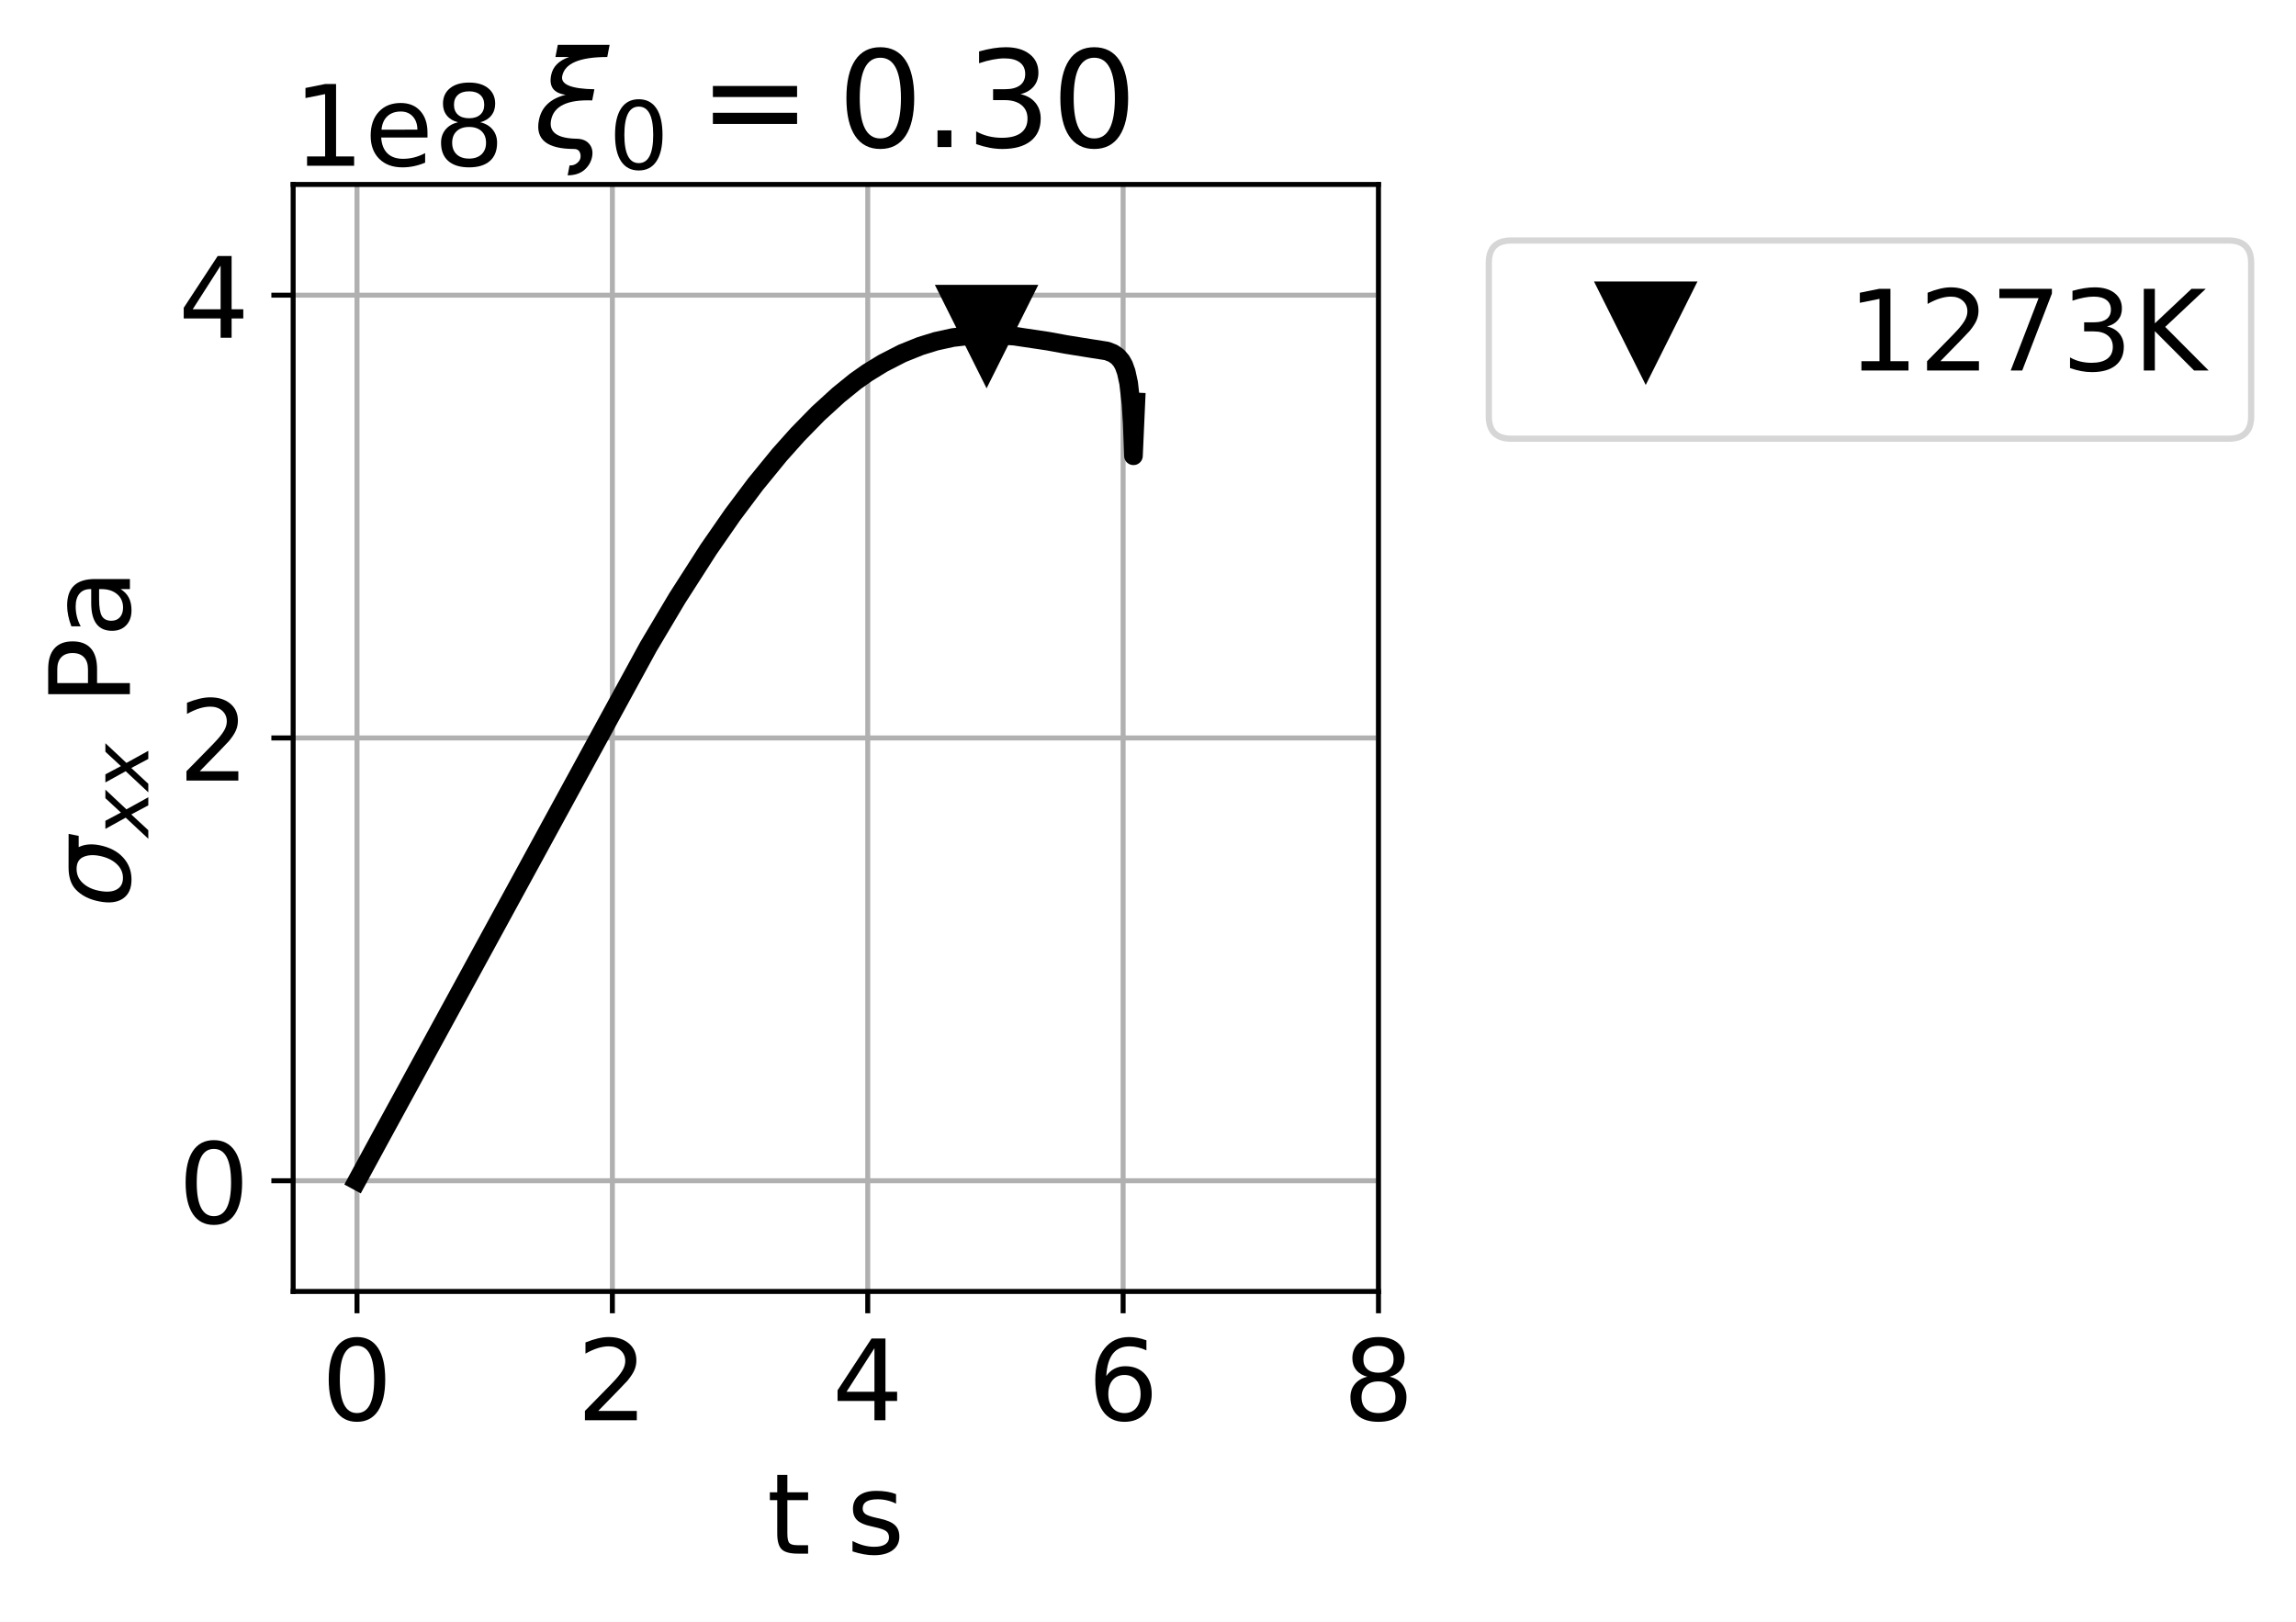
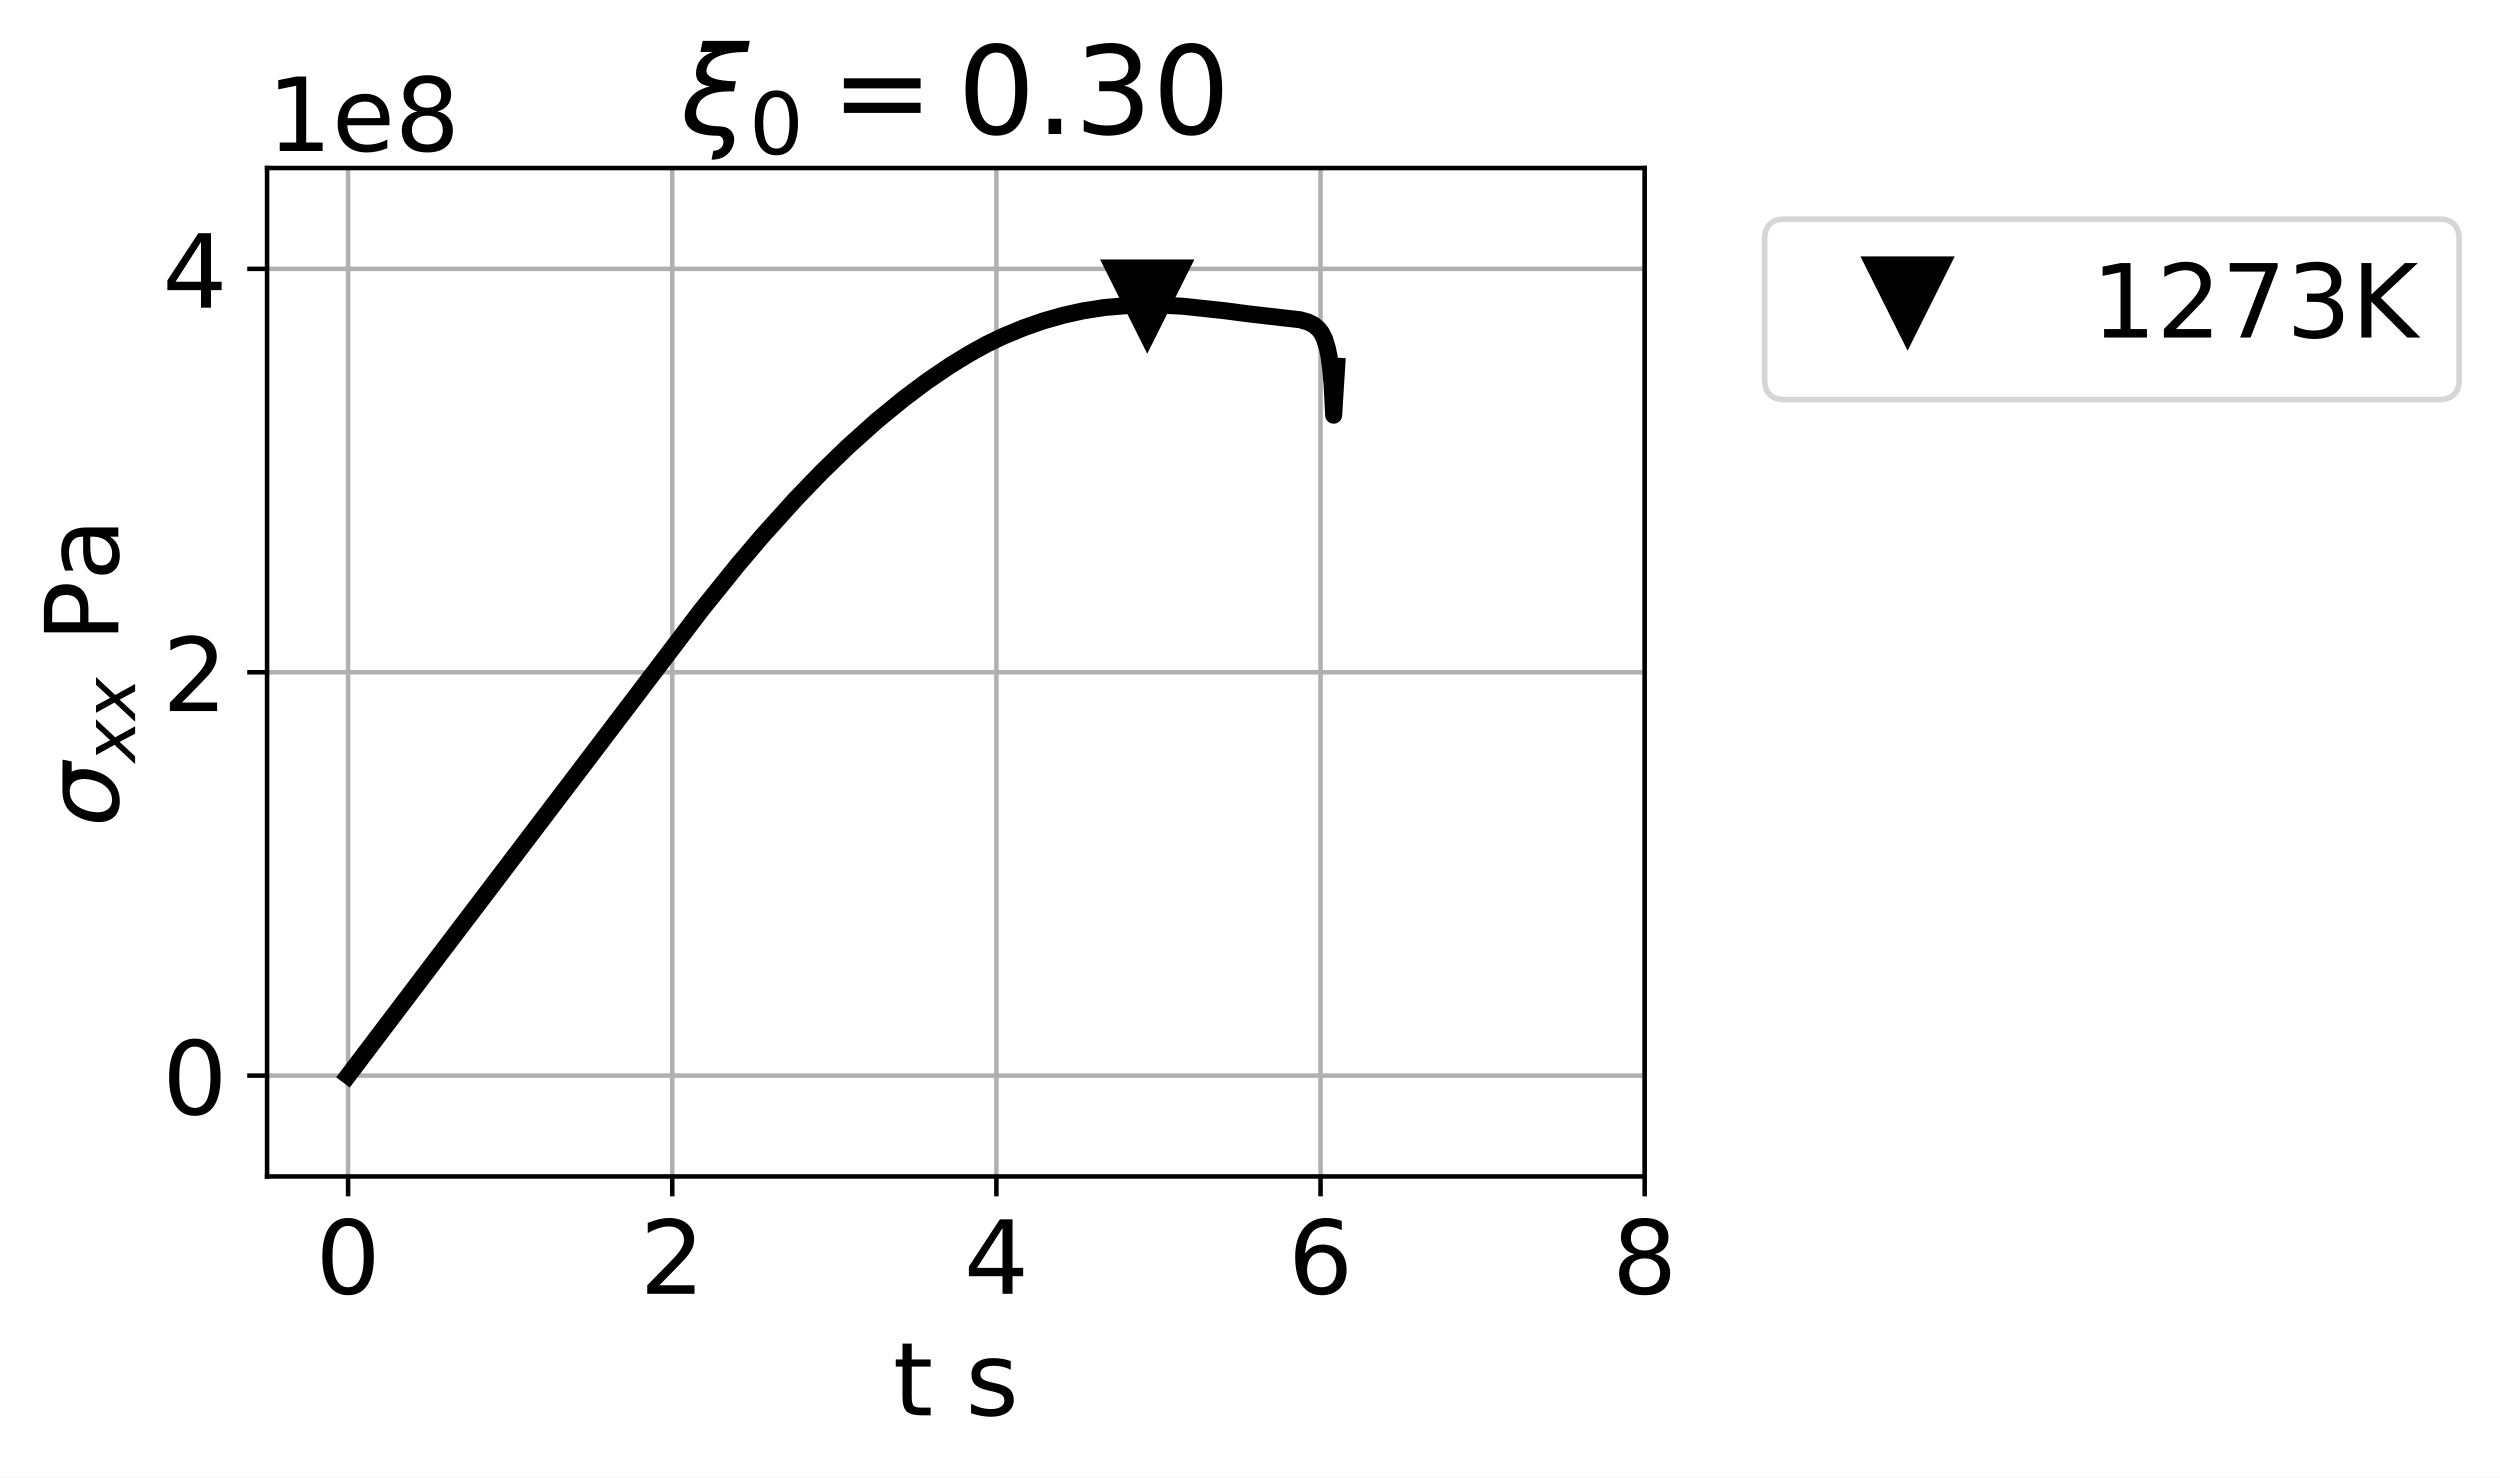
- <svg xmlns="http://www.w3.org/2000/svg" xmlns:xlink="http://www.w3.org/1999/xlink" width="368.675pt" height="260.4pt" viewBox="0 0 368.675 260.4" version="1.1">
+ <svg xmlns="http://www.w3.org/2000/svg" xmlns:xlink="http://www.w3.org/1999/xlink" width="440.642pt" height="260.4pt" viewBox="0 0 440.642 260.4" version="1.1">
  <defs>
    <style type="text/css">*{stroke-linejoin: round; stroke-linecap: butt}</style>
  </defs>
  <g id="figure_1">
    <g id="patch_1">
-       <path d="M 0 260.4  L 368.675 260.4  L 368.675 0  L 0 0  z " style="fill: #ffffff" />
+       <path d="M 0 260.4  L 440.642 260.4  L 440.642 0  L 0 0  z " style="fill: #ffffff" />
    </g>
    <g id="axes_1">
      <g id="patch_2">
-         <path d="M 47.073 207.358  L 221.347 207.358  L 221.347 29.616  L 47.073 29.616  z " style="fill: #ffffff" />
+         <path d="M 47.073 207.358  L 289.887 207.358  L 289.887 29.616  L 47.073 29.616  z " style="fill: #ffffff" />
      </g>
      <g id="matplotlib.axis_1">
        <g id="xtick_1">
          <g id="line2d_1">
-             <path d="M 57.325 207.358  L 57.325 29.616  " clip-path="url(#p0500901566)" style="fill: none; stroke: #b0b0b0; stroke-width: 0.8; stroke-linecap: square" />
+             <path d="M 61.356 207.358  L 61.356 29.616  " clip-path="url(#p888df06849)" style="fill: none; stroke: #b0b0b0; stroke-width: 0.8; stroke-linecap: square" />
          </g>
          <g id="line2d_2">
            <defs>
-               <path id="me81e296a7a" d="M 0 0  L 0 3.5  " style="stroke: #000000; stroke-width: 0.8" />
-             </defs>
-             <g>
-               <use xlink:href="#me81e296a7a" x="57.325" y="207.358" style="stroke: #000000; stroke-width: 0.8" />
+               <path id="mb079c7f43a" d="M 0 0  L 0 3.5  " style="stroke: #000000; stroke-width: 0.8" />
+             </defs>
+             <g>
+               <use xlink:href="#mb079c7f43a" x="61.356" y="207.358" style="stroke: #000000; stroke-width: 0.8" />
            </g>
          </g>
          <g id="text_1">
-             <g transform="translate(51.5983 228.0355) scale(0.18 -0.18)">
+             <g transform="translate(55.63003 228.0355) scale(0.18 -0.18)">
              <defs>
                <path id="DejaVuSans-30" d="M 2034 4250  Q 1547 4250 1301 3770  Q 1056 3291 1056 2328  Q 1056 1369 1301 889  Q 1547 409 2034 409  Q 2525 409 2770 889  Q 3016 1369 3016 2328  Q 3016 3291 2770 3770  Q 2525 4250 2034 4250  z M 2034 4750  Q 2819 4750 3233 4129  Q 3647 3509 3647 2328  Q 3647 1150 3233 529  Q 2819 -91 2034 -91  Q 1250 -91 836 529  Q 422 1150 422 2328  Q 422 3509 836 4129  Q 1250 4750 2034 4750  z " transform="scale(0.015625)" />
              </defs>
              <use xlink:href="#DejaVuSans-30" />
            </g>
          </g>
        </g>
        <g id="xtick_2">
          <g id="line2d_3">
-             <path d="M 98.33 207.358  L 98.33 29.616  " clip-path="url(#p0500901566)" style="fill: none; stroke: #b0b0b0; stroke-width: 0.8; stroke-linecap: square" />
+             <path d="M 118.489 207.358  L 118.489 29.616  " clip-path="url(#p888df06849)" style="fill: none; stroke: #b0b0b0; stroke-width: 0.8; stroke-linecap: square" />
          </g>
          <g id="line2d_4">
            <g>
-               <use xlink:href="#me81e296a7a" x="98.33" y="207.358" style="stroke: #000000; stroke-width: 0.8" />
+               <use xlink:href="#mb079c7f43a" x="118.489" y="207.358" style="stroke: #000000; stroke-width: 0.8" />
            </g>
          </g>
          <g id="text_2">
-             <g transform="translate(92.604 228.0355) scale(0.18 -0.18)">
+             <g transform="translate(112.7627 228.0355) scale(0.18 -0.18)">
              <defs>
                <path id="DejaVuSans-32" d="M 1228 531  L 3431 531  L 3431 0  L 469 0  L 469 531  Q 828 903 1448 1529  Q 2069 2156 2228 2338  Q 2531 2678 2651 2914  Q 2772 3150 2772 3378  Q 2772 3750 2511 3984  Q 2250 4219 1831 4219  Q 1534 4219 1204 4116  Q 875 4013 500 3803  L 500 4441  Q 881 4594 1212 4672  Q 1544 4750 1819 4750  Q 2544 4750 2975 4387  Q 3406 4025 3406 3419  Q 3406 3131 3298 2873  Q 3191 2616 2906 2266  Q 2828 2175 2409 1742  Q 1991 1309 1228 531  z " transform="scale(0.015625)" />
              </defs>
              <use xlink:href="#DejaVuSans-32" />
            </g>
          </g>
        </g>
        <g id="xtick_3">
          <g id="line2d_5">
-             <path d="M 139.336 207.358  L 139.336 29.616  " clip-path="url(#p0500901566)" style="fill: none; stroke: #b0b0b0; stroke-width: 0.8; stroke-linecap: square" />
+             <path d="M 175.622 207.358  L 175.622 29.616  " clip-path="url(#p888df06849)" style="fill: none; stroke: #b0b0b0; stroke-width: 0.8; stroke-linecap: square" />
          </g>
          <g id="line2d_6">
            <g>
-               <use xlink:href="#me81e296a7a" x="139.336" y="207.358" style="stroke: #000000; stroke-width: 0.8" />
+               <use xlink:href="#mb079c7f43a" x="175.622" y="207.358" style="stroke: #000000; stroke-width: 0.8" />
            </g>
          </g>
          <g id="text_3">
-             <g transform="translate(133.6097 228.0355) scale(0.18 -0.18)">
+             <g transform="translate(169.8953 228.0355) scale(0.18 -0.18)">
              <defs>
                <path id="DejaVuSans-34" d="M 2419 4116  L 825 1625  L 2419 1625  L 2419 4116  z M 2253 4666  L 3047 4666  L 3047 1625  L 3713 1625  L 3713 1100  L 3047 1100  L 3047 0  L 2419 0  L 2419 1100  L 313 1100  L 313 1709  L 2253 4666  z " transform="scale(0.015625)" />
              </defs>
              <use xlink:href="#DejaVuSans-34" />
            </g>
          </g>
        </g>
        <g id="xtick_4">
          <g id="line2d_7">
-             <path d="M 180.342 207.358  L 180.342 29.616  " clip-path="url(#p0500901566)" style="fill: none; stroke: #b0b0b0; stroke-width: 0.8; stroke-linecap: square" />
+             <path d="M 232.754 207.358  L 232.754 29.616  " clip-path="url(#p888df06849)" style="fill: none; stroke: #b0b0b0; stroke-width: 0.8; stroke-linecap: square" />
          </g>
          <g id="line2d_8">
            <g>
-               <use xlink:href="#me81e296a7a" x="180.342" y="207.358" style="stroke: #000000; stroke-width: 0.8" />
+               <use xlink:href="#mb079c7f43a" x="232.754" y="207.358" style="stroke: #000000; stroke-width: 0.8" />
            </g>
          </g>
          <g id="text_4">
-             <g transform="translate(174.6154 228.0355) scale(0.18 -0.18)">
+             <g transform="translate(227.028 228.0355) scale(0.18 -0.18)">
              <defs>
                <path id="DejaVuSans-36" d="M 2113 2584  Q 1688 2584 1439 2293  Q 1191 2003 1191 1497  Q 1191 994 1439 701  Q 1688 409 2113 409  Q 2538 409 2786 701  Q 3034 994 3034 1497  Q 3034 2003 2786 2293  Q 2538 2584 2113 2584  z M 3366 4563  L 3366 3988  Q 3128 4100 2886 4159  Q 2644 4219 2406 4219  Q 1781 4219 1451 3797  Q 1122 3375 1075 2522  Q 1259 2794 1537 2939  Q 1816 3084 2150 3084  Q 2853 3084 3261 2657  Q 3669 2231 3669 1497  Q 3669 778 3244 343  Q 2819 -91 2113 -91  Q 1303 -91 875 529  Q 447 1150 447 2328  Q 447 3434 972 4092  Q 1497 4750 2381 4750  Q 2619 4750 2861 4703  Q 3103 4656 3366 4563  z " transform="scale(0.015625)" />
              </defs>
              <use xlink:href="#DejaVuSans-36" />
            </g>
          </g>
        </g>
        <g id="xtick_5">
          <g id="line2d_9">
-             <path d="M 221.347 207.358  L 221.347 29.616  " clip-path="url(#p0500901566)" style="fill: none; stroke: #b0b0b0; stroke-width: 0.8; stroke-linecap: square" />
+             <path d="M 289.887 207.358  L 289.887 29.616  " clip-path="url(#p888df06849)" style="fill: none; stroke: #b0b0b0; stroke-width: 0.8; stroke-linecap: square" />
          </g>
          <g id="line2d_10">
            <g>
-               <use xlink:href="#me81e296a7a" x="221.347" y="207.358" style="stroke: #000000; stroke-width: 0.8" />
+               <use xlink:href="#mb079c7f43a" x="289.887" y="207.358" style="stroke: #000000; stroke-width: 0.8" />
            </g>
          </g>
          <g id="text_5">
-             <g transform="translate(215.6211 228.0355) scale(0.18 -0.18)">
+             <g transform="translate(284.1606 228.0355) scale(0.18 -0.18)">
              <defs>
                <path id="DejaVuSans-38" d="M 2034 2216  Q 1584 2216 1326 1975  Q 1069 1734 1069 1313  Q 1069 891 1326 650  Q 1584 409 2034 409  Q 2484 409 2743 651  Q 3003 894 3003 1313  Q 3003 1734 2745 1975  Q 2488 2216 2034 2216  z M 1403 2484  Q 997 2584 770 2862  Q 544 3141 544 3541  Q 544 4100 942 4425  Q 1341 4750 2034 4750  Q 2731 4750 3128 4425  Q 3525 4100 3525 3541  Q 3525 3141 3298 2862  Q 3072 2584 2669 2484  Q 3125 2378 3379 2068  Q 3634 1759 3634 1313  Q 3634 634 3220 271  Q 2806 -91 2034 -91  Q 1263 -91 848 271  Q 434 634 434 1313  Q 434 1759 690 2068  Q 947 2378 1403 2484  z M 1172 3481  Q 1172 3119 1398 2916  Q 1625 2713 2034 2713  Q 2441 2713 2670 2916  Q 2900 3119 2900 3481  Q 2900 3844 2670 4047  Q 2441 4250 2034 4250  Q 1625 4250 1398 4047  Q 1172 3844 1172 3481  z " transform="scale(0.015625)" />
              </defs>
              <use xlink:href="#DejaVuSans-38" />
            </g>
          </g>
        </g>
        <g id="text_6">
-           <g transform="translate(123.1332 249.4561) scale(0.18 -0.18)">
+           <g transform="translate(157.403 249.4561) scale(0.18 -0.18)">
            <defs>
              <path id="DejaVuSans-74" d="M 1172 4494  L 1172 3500  L 2356 3500  L 2356 3053  L 1172 3053  L 1172 1153  Q 1172 725 1289 603  Q 1406 481 1766 481  L 2356 481  L 2356 0  L 1766 0  Q 1100 0 847 248  Q 594 497 594 1153  L 594 3053  L 172 3053  L 172 3500  L 594 3500  L 594 4494  L 1172 4494  z " transform="scale(0.015625)" />
              <path id="DejaVuSans-20" transform="scale(0.015625)" />
              <path id="DejaVuSans-73" d="M 2834 3397  L 2834 2853  Q 2591 2978 2328 3040  Q 2066 3103 1784 3103  Q 1356 3103 1142 2972  Q 928 2841 928 2578  Q 928 2378 1081 2264  Q 1234 2150 1697 2047  L 1894 2003  Q 2506 1872 2764 1633  Q 3022 1394 3022 966  Q 3022 478 2636 193  Q 2250 -91 1575 -91  Q 1294 -91 989 -36  Q 684 19 347 128  L 347 722  Q 666 556 975 473  Q 1284 391 1588 391  Q 1994 391 2212 530  Q 2431 669 2431 922  Q 2431 1156 2273 1281  Q 2116 1406 1581 1522  L 1381 1569  Q 847 1681 609 1914  Q 372 2147 372 2553  Q 372 3047 722 3315  Q 1072 3584 1716 3584  Q 2034 3584 2315 3537  Q 2597 3491 2834 3397  z " transform="scale(0.015625)" />
            </defs>
            <use xlink:href="#DejaVuSans-74" />
            <use xlink:href="#DejaVuSans-20" x="39.209" />
            <use xlink:href="#DejaVuSans-73" x="70.996" />
          </g>
        </g>
      </g>
      <g id="matplotlib.axis_2">
        <g id="ytick_1">
          <g id="line2d_11">
-             <path d="M 47.073 189.584  L 221.347 189.584  " clip-path="url(#p0500901566)" style="fill: none; stroke: #b0b0b0; stroke-width: 0.8; stroke-linecap: square" />
+             <path d="M 47.073 189.584  L 289.887 189.584  " clip-path="url(#p888df06849)" style="fill: none; stroke: #b0b0b0; stroke-width: 0.8; stroke-linecap: square" />
          </g>
          <g id="line2d_12">
            <defs>
-               <path id="m6362796749" d="M 0 0  L -3.5 0  " style="stroke: #000000; stroke-width: 0.8" />
-             </defs>
-             <g>
-               <use xlink:href="#m6362796749" x="47.073" y="189.584" style="stroke: #000000; stroke-width: 0.8" />
+               <path id="m14815b33ad" d="M 0 0  L -3.5 0  " style="stroke: #000000; stroke-width: 0.8" />
+             </defs>
+             <g>
+               <use xlink:href="#m14815b33ad" x="47.073" y="189.584" style="stroke: #000000; stroke-width: 0.8" />
            </g>
          </g>
          <g id="text_7">
            <g transform="translate(28.62063 196.4226) scale(0.18 -0.18)">
              <use xlink:href="#DejaVuSans-30" />
            </g>
          </g>
        </g>
        <g id="ytick_2">
          <g id="line2d_13">
-             <path d="M 47.073 118.487  L 221.347 118.487  " clip-path="url(#p0500901566)" style="fill: none; stroke: #b0b0b0; stroke-width: 0.8; stroke-linecap: square" />
+             <path d="M 47.073 118.487  L 289.887 118.487  " clip-path="url(#p888df06849)" style="fill: none; stroke: #b0b0b0; stroke-width: 0.8; stroke-linecap: square" />
          </g>
          <g id="line2d_14">
            <g>
-               <use xlink:href="#m6362796749" x="47.073" y="118.487" style="stroke: #000000; stroke-width: 0.8" />
+               <use xlink:href="#m14815b33ad" x="47.073" y="118.487" style="stroke: #000000; stroke-width: 0.8" />
            </g>
          </g>
          <g id="text_8">
            <g transform="translate(28.62063 125.3257) scale(0.18 -0.18)">
              <use xlink:href="#DejaVuSans-32" />
            </g>
          </g>
        </g>
        <g id="ytick_3">
          <g id="line2d_15">
-             <path d="M 47.073 47.39  L 221.347 47.39  " clip-path="url(#p0500901566)" style="fill: none; stroke: #b0b0b0; stroke-width: 0.8; stroke-linecap: square" />
+             <path d="M 47.073 47.39  L 289.887 47.39  " clip-path="url(#p888df06849)" style="fill: none; stroke: #b0b0b0; stroke-width: 0.8; stroke-linecap: square" />
          </g>
          <g id="line2d_16">
            <g>
-               <use xlink:href="#m6362796749" x="47.073" y="47.39" style="stroke: #000000; stroke-width: 0.8" />
+               <use xlink:href="#m14815b33ad" x="47.073" y="47.39" style="stroke: #000000; stroke-width: 0.8" />
            </g>
          </g>
          <g id="text_9">
            <g transform="translate(28.62063 54.22882) scale(0.18 -0.18)">
              <use xlink:href="#DejaVuSans-34" />
            </g>
          </g>
        </g>
        <g id="text_10">
          <g transform="translate(20.87719 145.7571) rotate(-90) scale(0.18 -0.18)">
            <defs>
              <path id="DejaVuSans-Oblique-3c3" d="M 2219 3044  Q 1744 3044 1422 2700  Q 1081 2341 969 1747  Q 844 1119 1044 756  Q 1241 397 1706 397  Q 2166 397 2503 759  Q 2844 1122 2966 1747  Q 3075 2319 2881 2700  Q 2700 3044 2219 3044  z M 2309 3503  L 4219 3500  L 4106 2925  L 3463 2925  Q 3706 2438 3575 1747  Q 3406 888 2884 400  Q 2359 -91 1609 -91  Q 856 -91 525 400  Q 194 888 363 1747  Q 528 2609 1050 3097  Q 1484 3503 2309 3503  z " transform="scale(0.015625)" />
              <path id="DejaVuSans-Oblique-78" d="M 3841 3500  L 2234 1784  L 3219 0  L 2559 0  L 1819 1388  L 531 0  L -166 0  L 1556 1844  L 641 3500  L 1300 3500  L 1972 2234  L 3144 3500  L 3841 3500  z " transform="scale(0.015625)" />
              <path id="DejaVuSans-50" d="M 1259 4147  L 1259 2394  L 2053 2394  Q 2494 2394 2734 2622  Q 2975 2850 2975 3272  Q 2975 3691 2734 3919  Q 2494 4147 2053 4147  L 1259 4147  z M 628 4666  L 2053 4666  Q 2838 4666 3239 4311  Q 3641 3956 3641 3272  Q 3641 2581 3239 2228  Q 2838 1875 2053 1875  L 1259 1875  L 1259 0  L 628 0  L 628 4666  z " transform="scale(0.015625)" />
              <path id="DejaVuSans-61" d="M 2194 1759  Q 1497 1759 1228 1600  Q 959 1441 959 1056  Q 959 750 1161 570  Q 1363 391 1709 391  Q 2188 391 2477 730  Q 2766 1069 2766 1631  L 2766 1759  L 2194 1759  z M 3341 1997  L 3341 0  L 2766 0  L 2766 531  Q 2569 213 2275 61  Q 1981 -91 1556 -91  Q 1019 -91 701 211  Q 384 513 384 1019  Q 384 1609 779 1909  Q 1175 2209 1959 2209  L 2766 2209  L 2766 2266  Q 2766 2663 2505 2880  Q 2244 3097 1772 3097  Q 1472 3097 1187 3025  Q 903 2953 641 2809  L 641 3341  Q 956 3463 1253 3523  Q 1550 3584 1831 3584  Q 2591 3584 2966 3190  Q 3341 2797 3341 1997  z " transform="scale(0.015625)" />
            </defs>
            <use xlink:href="#DejaVuSans-Oblique-3c3" transform="translate(0 0.09375)" />
            <use xlink:href="#DejaVuSans-Oblique-78" transform="translate(63.37891 -16.3125) scale(0.7)" />
            <use xlink:href="#DejaVuSans-Oblique-78" transform="translate(104.8047 -16.3125) scale(0.7)" />
            <use xlink:href="#DejaVuSans-20" transform="translate(148.9648 0.09375)" />
            <use xlink:href="#DejaVuSans-50" transform="translate(180.752 0.09375)" />
            <use xlink:href="#DejaVuSans-61" transform="translate(241.0547 0.09375)" />
          </g>
        </g>
        <g id="text_11">
          <g transform="translate(47.07312 26.616) scale(0.18 -0.18)">
            <defs>
              <path id="DejaVuSans-31" d="M 794 531  L 1825 531  L 1825 4091  L 703 3866  L 703 4441  L 1819 4666  L 2450 4666  L 2450 531  L 3481 531  L 3481 0  L 794 0  L 794 531  z " transform="scale(0.015625)" />
              <path id="DejaVuSans-65" d="M 3597 1894  L 3597 1613  L 953 1613  Q 991 1019 1311 708  Q 1631 397 2203 397  Q 2534 397 2845 478  Q 3156 559 3463 722  L 3463 178  Q 3153 47 2828 -22  Q 2503 -91 2169 -91  Q 1331 -91 842 396  Q 353 884 353 1716  Q 353 2575 817 3079  Q 1281 3584 2069 3584  Q 2775 3584 3186 3129  Q 3597 2675 3597 1894  z M 3022 2063  Q 3016 2534 2758 2815  Q 2500 3097 2075 3097  Q 1594 3097 1305 2825  Q 1016 2553 972 2059  L 3022 2063  z " transform="scale(0.015625)" />
            </defs>
            <use xlink:href="#DejaVuSans-31" />
            <use xlink:href="#DejaVuSans-65" x="63.623" />
            <use xlink:href="#DejaVuSans-38" x="125.146" />
          </g>
        </g>
      </g>
      <g id="line2d_17">
-         <path d="M 57.325 189.584  L 61.19 182.471  L 104.102 103.852  L 108.741 96.053  L 113.767 88.218  L 117.633 82.647  L 121.306 77.752  L 125.172 73.021  L 128.071 69.775  L 131.357 66.412  L 134.643 63.415  L 137.349 61.222  L 139.282 59.857  L 141.795 58.318  L 144.888 56.732  L 147.787 55.566  L 150.3 54.791  L 153.006 54.198  L 156.486 53.796  L 159.385 53.743  L 162.865 53.97  L 168.277 54.777  L 171.176 55.31  L 175.429 55.993  L 177.748 56.356  L 178.715 56.732  L 179.488 57.273  L 180.068 57.952  L 180.454 58.648  L 180.841 59.722  L 181.228 61.496  L 181.614 64.88  L 181.808 67.969  L 182.001 73.177  L 182.387 64.539  L 182.387 64.539  " clip-path="url(#p0500901566)" style="fill: none; stroke: #000000; stroke-width: 3; stroke-linecap: square" />
+         <path d="M 61.356 189.584  L 65.665 183.89  L 76.977 168.958  L 123.569 107.581  L 130.032 99.565  L 134.341 94.492  L 140.266 87.93  L 144.845 83.188  L 149.423 78.748  L 154.54 74.158  L 159.388 70.191  L 163.428 67.173  L 167.467 64.429  L 170.968 62.289  L 173.931 60.653  L 176.893 59.239  L 180.395 57.788  L 183.896 56.565  L 187.397 55.566  L 190.898 54.791  L 194.668 54.198  L 199.516 53.796  L 203.556 53.743  L 208.404 53.97  L 215.944 54.777  L 219.984 55.31  L 225.909 55.993  L 229.141 56.356  L 230.488 56.732  L 231.565 57.273  L 232.373 57.952  L 232.911 58.648  L 233.45 59.722  L 233.989 61.496  L 234.258 62.882  L 234.527 64.88  L 234.797 67.969  L 235.066 73.177  L 235.605 64.539  L 235.605 64.539  " clip-path="url(#p888df06849)" style="fill: none; stroke: #000000; stroke-width: 3; stroke-linecap: square" />
      </g>
      <g id="line2d_18">
        <defs>
-           <path id="m2110ef61c8" d="M -0 7.5  L 7.5 -7.5  L -7.5 -7.5  z " style="stroke: #000000; stroke-linejoin: miter" />
+           <path id="m90f53d5eae" d="M -0 7.5  L 7.5 -7.5  L -7.5 -7.5  z " style="stroke: #000000; stroke-linejoin: miter" />
        </defs>
-         <g clip-path="url(#p0500901566)">
-           <use xlink:href="#m2110ef61c8" x="158.419" y="53.732" style="stroke: #000000; stroke-linejoin: miter" />
+         <g clip-path="url(#p888df06849)">
+           <use xlink:href="#m90f53d5eae" x="202.209" y="53.732" style="stroke: #000000; stroke-linejoin: miter" />
        </g>
      </g>
      <g id="patch_3">
        <path d="M 47.073 207.358  L 47.073 29.616  " style="fill: none; stroke: #000000; stroke-width: 0.8; stroke-linejoin: miter; stroke-linecap: square" />
      </g>
      <g id="patch_4">
-         <path d="M 221.347 207.358  L 221.347 29.616  " style="fill: none; stroke: #000000; stroke-width: 0.8; stroke-linejoin: miter; stroke-linecap: square" />
+         <path d="M 289.887 207.358  L 289.887 29.616  " style="fill: none; stroke: #000000; stroke-width: 0.8; stroke-linejoin: miter; stroke-linecap: square" />
      </g>
      <g id="patch_5">
-         <path d="M 47.073 207.358  L 221.347 207.358  " style="fill: none; stroke: #000000; stroke-width: 0.8; stroke-linejoin: miter; stroke-linecap: square" />
+         <path d="M 47.073 207.358  L 289.887 207.358  " style="fill: none; stroke: #000000; stroke-width: 0.8; stroke-linejoin: miter; stroke-linecap: square" />
      </g>
      <g id="patch_6">
-         <path d="M 47.073 29.616  L 221.347 29.616  " style="fill: none; stroke: #000000; stroke-width: 0.8; stroke-linejoin: miter; stroke-linecap: square" />
+         <path d="M 47.073 29.616  L 289.887 29.616  " style="fill: none; stroke: #000000; stroke-width: 0.8; stroke-linejoin: miter; stroke-linecap: square" />
      </g>
      <g id="text_12">
-         <g transform="translate(85.71823 23.616) scale(0.216 -0.216)">
+         <g transform="translate(119.988 23.616) scale(0.216 -0.216)">
          <defs>
            <path id="DejaVuSans-Oblique-3be" d="M 2016 397  Q 2428 394 2628 159  Q 2844 -88 2772 -463  Q 2700 -822 2422 -1072  Q 2119 -1344 1609 -1344  Q 1656 -1109 1700 -872  Q 1913 -888 2072 -750  Q 2194 -641 2216 -525  Q 2247 -359 2175 -222  Q 2100 -91 1922 -91  Q -25 -91 241 1275  Q 422 2213 1516 2488  Q 663 2600 822 3413  Q 941 4028 1678 4284  L 1028 4284  L 1141 4863  L 3606 4863  L 3494 4284  Q 1528 4284 1350 3375  Q 1234 2778 2881 2750  L 2778 2219  Q 1009 2288 819 1275  Q 659 428 2016 397  z " transform="scale(0.015625)" />
            <path id="DejaVuSans-3d" d="M 678 2906  L 4684 2906  L 4684 2381  L 678 2381  L 678 2906  z M 678 1631  L 4684 1631  L 4684 1100  L 678 1100  L 678 1631  z " transform="scale(0.015625)" />
            <path id="DejaVuSans-2e" d="M 684 794  L 1344 794  L 1344 0  L 684 0  L 684 794  z " transform="scale(0.015625)" />
            <path id="DejaVuSans-33" d="M 2597 2516  Q 3050 2419 3304 2112  Q 3559 1806 3559 1356  Q 3559 666 3084 287  Q 2609 -91 1734 -91  Q 1441 -91 1130 -33  Q 819 25 488 141  L 488 750  Q 750 597 1062 519  Q 1375 441 1716 441  Q 2309 441 2620 675  Q 2931 909 2931 1356  Q 2931 1769 2642 2001  Q 2353 2234 1838 2234  L 1294 2234  L 1294 2753  L 1863 2753  Q 2328 2753 2575 2939  Q 2822 3125 2822 3475  Q 2822 3834 2567 4026  Q 2313 4219 1838 4219  Q 1578 4219 1281 4162  Q 984 4106 628 3988  L 628 4550  Q 988 4650 1302 4700  Q 1616 4750 1894 4750  Q 2613 4750 3031 4423  Q 3450 4097 3450 3541  Q 3450 3153 3228 2886  Q 3006 2619 2597 2516  z " transform="scale(0.015625)" />
          </defs>
          <use xlink:href="#DejaVuSans-Oblique-3be" transform="translate(0 0.015625)" />
          <use xlink:href="#DejaVuSans-30" transform="translate(55.76172 -16.39062) scale(0.7)" />
          <use xlink:href="#DejaVuSans-3d" transform="translate(122.5146 0.015625)" />
          <use xlink:href="#DejaVuSans-30" transform="translate(225.7861 0.015625)" />
          <use xlink:href="#DejaVuSans-2e" transform="translate(289.4092 0.015625)" />
          <use xlink:href="#DejaVuSans-33" transform="translate(321.1963 0.015625)" />
          <use xlink:href="#DejaVuSans-30" transform="translate(384.8193 0.015625)" />
        </g>
      </g>
      <g id="legend_1">
        <g id="patch_7">
-           <path d="M 242.661 70.437  L 357.875 70.437  Q 361.475 70.437 361.475 66.837  L 361.475 42.216  Q 361.475 38.616 357.875 38.616  L 242.661 38.616  Q 239.061 38.616 239.061 42.216  L 239.061 66.837  Q 239.061 70.437 242.661 70.437  z " style="fill: #ffffff; opacity: 0.8; stroke: #cccccc; stroke-linejoin: miter" />
+           <path d="M 314.628 70.437  L 429.842 70.437  Q 433.442 70.437 433.442 66.837  L 433.442 42.216  Q 433.442 38.616 429.842 38.616  L 314.628 38.616  Q 311.028 38.616 311.028 42.216  L 311.028 66.837  Q 311.028 70.437 314.628 70.437  z " style="fill: #ffffff; opacity: 0.8; stroke: #cccccc; stroke-linejoin: miter" />
        </g>
        <g id="line2d_19">
          <g>
-             <use xlink:href="#m2110ef61c8" x="264.261" y="53.193" style="stroke: #000000; stroke-linejoin: miter" />
+             <use xlink:href="#m90f53d5eae" x="336.228" y="53.193" style="stroke: #000000; stroke-linejoin: miter" />
          </g>
        </g>
        <g id="text_13">
-           <g transform="translate(296.6611 59.49319) scale(0.18 -0.18)">
+           <g transform="translate(368.6275 59.49319) scale(0.18 -0.18)">
            <defs>
              <path id="DejaVuSans-37" d="M 525 4666  L 3525 4666  L 3525 4397  L 1831 0  L 1172 0  L 2766 4134  L 525 4134  L 525 4666  z " transform="scale(0.015625)" />
              <path id="DejaVuSans-4b" d="M 628 4666  L 1259 4666  L 1259 2694  L 3353 4666  L 4166 4666  L 1850 2491  L 4331 0  L 3500 0  L 1259 2247  L 1259 0  L 628 0  L 628 4666  z " transform="scale(0.015625)" />
            </defs>
            <use xlink:href="#DejaVuSans-31" />
            <use xlink:href="#DejaVuSans-32" x="63.623" />
            <use xlink:href="#DejaVuSans-37" x="127.246" />
            <use xlink:href="#DejaVuSans-33" x="190.869" />
            <use xlink:href="#DejaVuSans-4b" x="254.492" />
          </g>
        </g>
      </g>
    </g>
  </g>
  <defs>
-     <clipPath id="p0500901566">
-       <rect x="47.073" y="29.616" width="174.274" height="177.742" />
+     <clipPath id="p888df06849">
+       <rect x="47.073" y="29.616" width="242.814" height="177.742" />
    </clipPath>
  </defs>
</svg>
